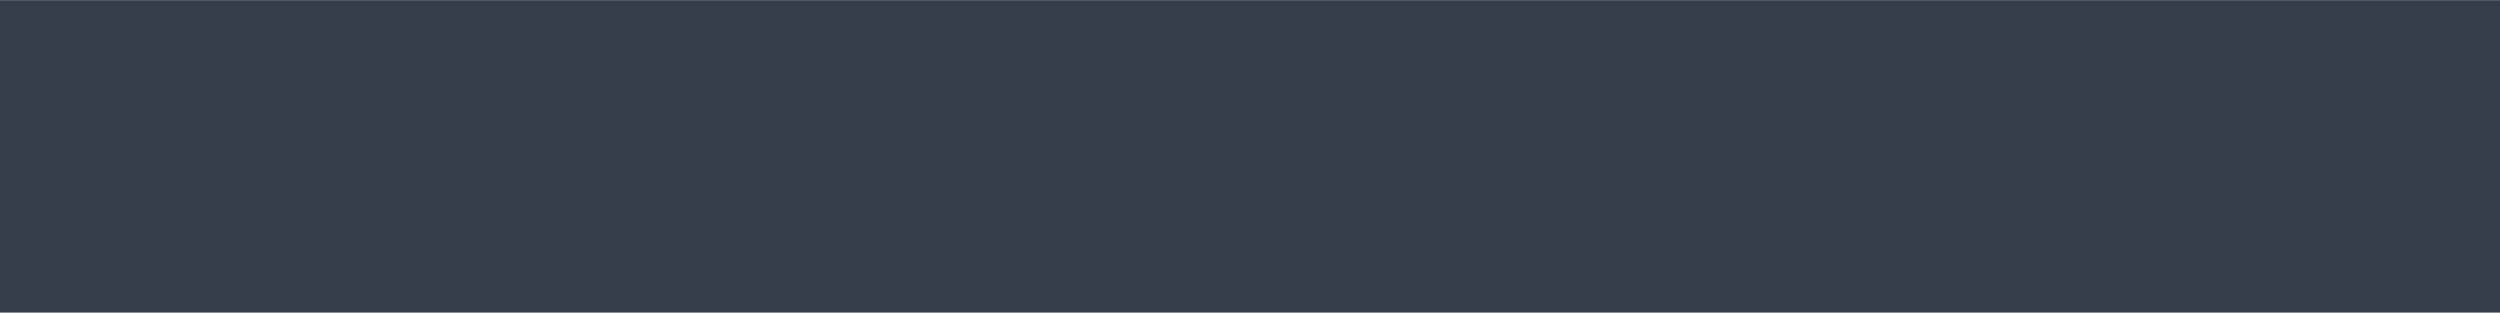
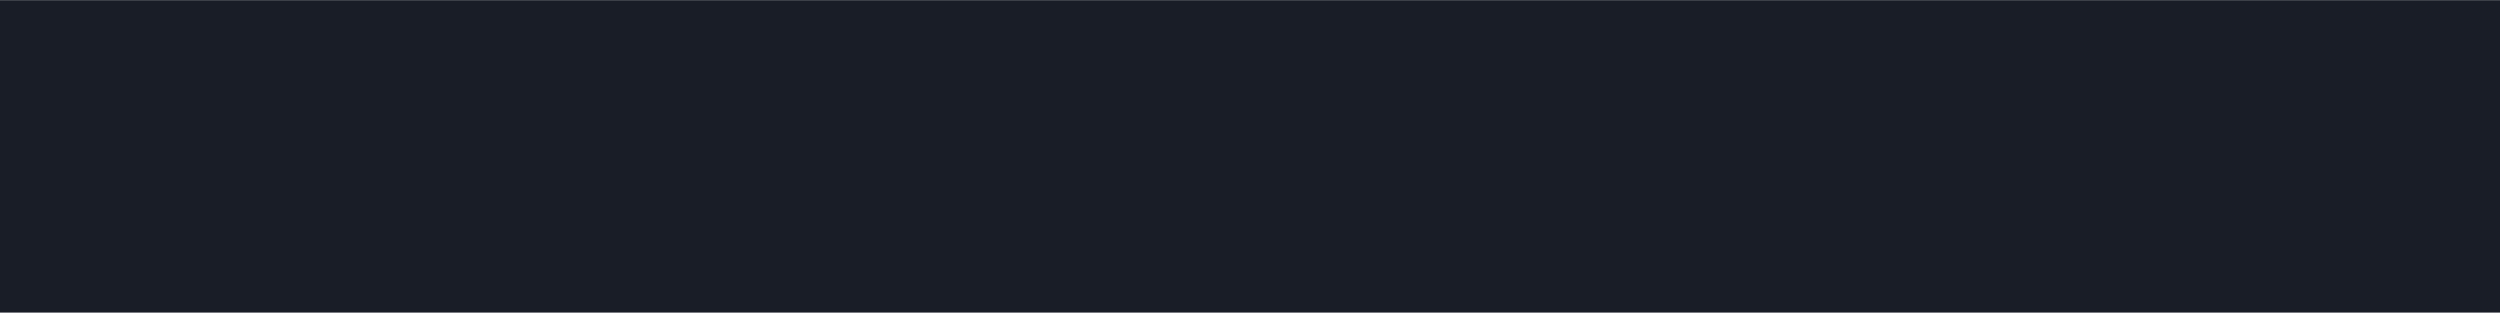
<svg xmlns="http://www.w3.org/2000/svg" width="16" height="2" viewBox="0 0 4.233 0.529" version="1.1" id="svg1698">
  <defs id="defs1692" />
  <g id="layer1" transform="translate(0,-296.4708)">
-     <rect style="opacity:1;fill:#353c4a;fill-opacity:1;stroke:none;stroke-width:0.265;stroke-linecap:butt;stroke-linejoin:round;stroke-miterlimit:4;stroke-dasharray:none;stroke-dashoffset:0;stroke-opacity:1" id="bottom-active" width="0.529" height="4.233" x="-297" y="-4.233" transform="matrix(0,-1,-1,0,0,0)" />
+     <rect style="opacity:1;fill:#191d27;fill-opacity:1;stroke:none;stroke-width:0.265;stroke-linecap:butt;stroke-linejoin:round;stroke-miterlimit:4;stroke-dasharray:none;stroke-dashoffset:0;stroke-opacity:1" id="bottom-active" width="0.529" height="4.233" x="-297" y="-4.233" transform="matrix(0,-1,-1,0,0,0)" />
  </g>
</svg>
